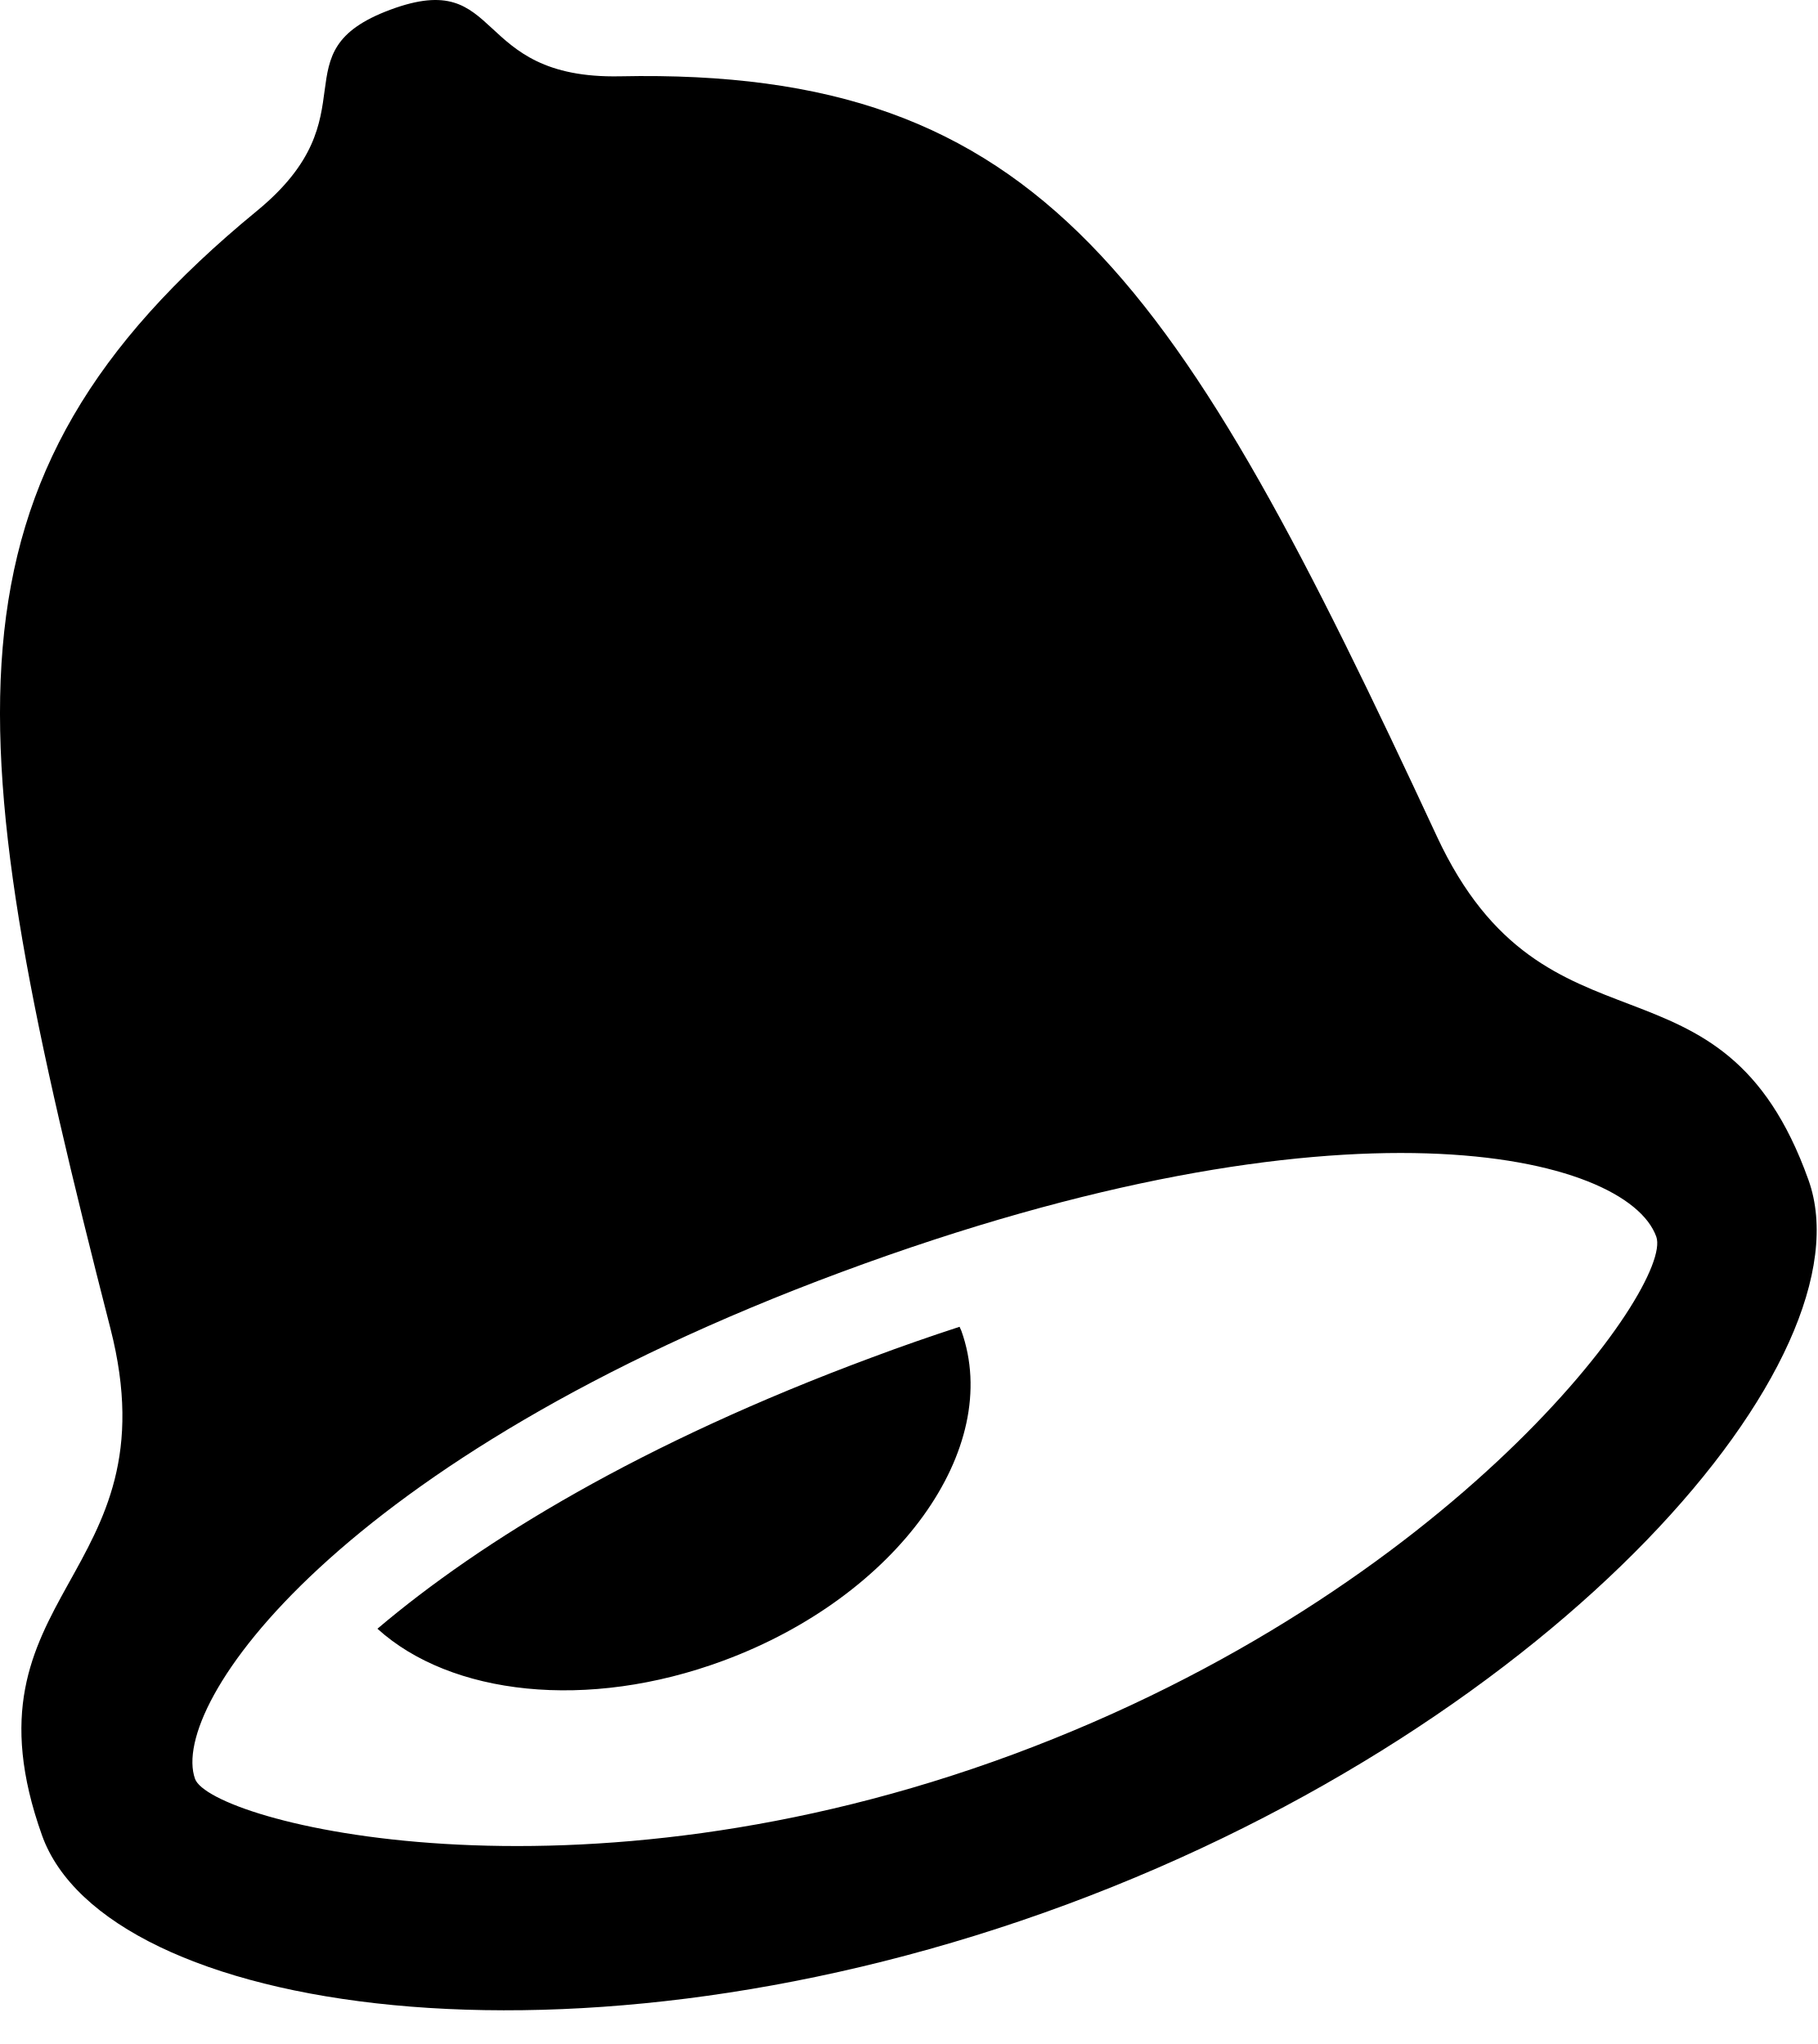
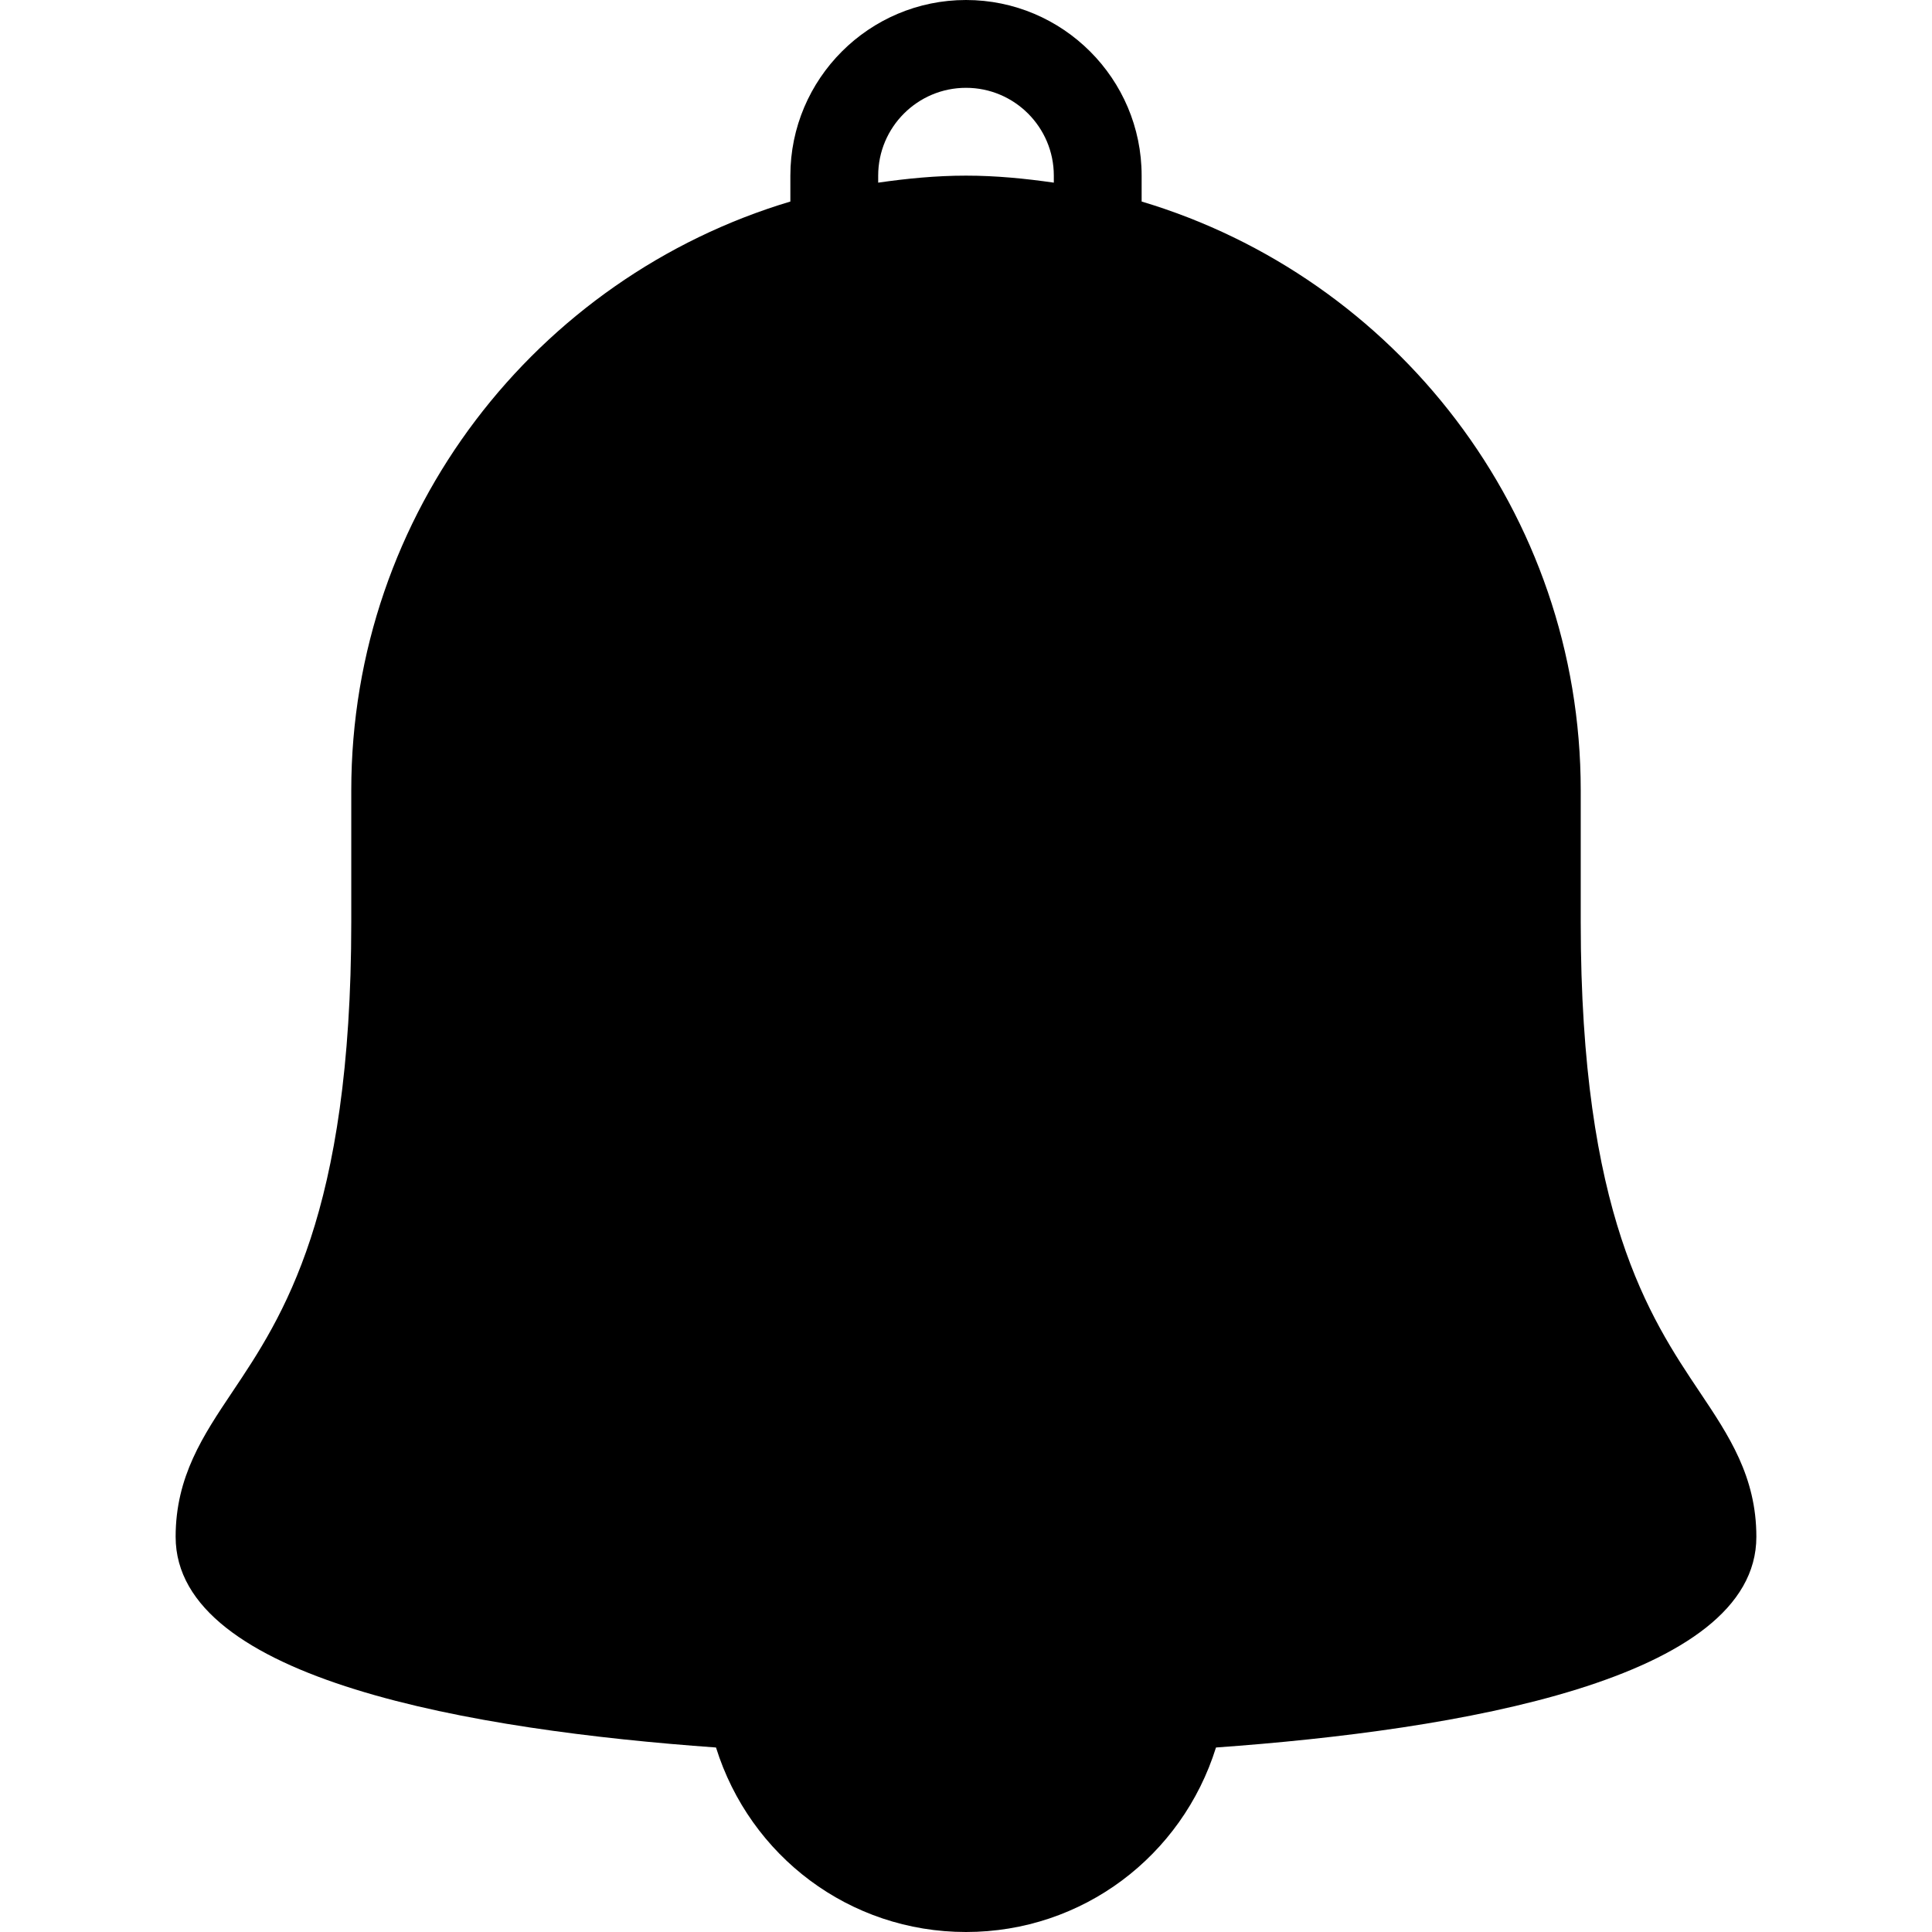
- <svg xmlns="http://www.w3.org/2000/svg" viewBox="0 0 16 18" version="1.1">
-   <path d="M12.65,7.365 C10.37,2.458 9.184,0.594 5.459,0.672 C4.132,0.699 4.45,-0.29 3.438,0.085 C2.428,0.46 3.295,1.009 2.261,1.858 C-0.641,4.241 -0.374,6.445 0.972,11.698 C1.539,13.911 -0.395,14.019 0.37,16.163 C0.929,17.727 5.049,18.382 9.395,16.77 C13.742,15.157 16.481,11.956 15.922,10.392 C15.157,8.247 13.611,9.431 12.65,7.365 Z M8.924,15.448 C5.042,16.888 1.852,16.042 1.717,15.665 C1.485,15.015 2.97,12.849 7.408,11.202 C11.846,9.555 14.323,10.166 14.582,10.891 C14.735,11.32 12.807,14.007 8.924,15.448 Z M7.676,11.954 C5.647,12.707 4.237,13.568 3.323,14.343 C3.966,14.927 5.17,15.069 6.369,14.624 C7.896,14.059 8.835,12.758 8.464,11.72 C8.459,11.707 8.453,11.697 8.448,11.684 C8.197,11.766 7.94,11.855 7.676,11.954 Z" />
+ <svg xmlns="http://www.w3.org/2000/svg" version="1.1" id="Capa_1" x="0px" y="0px" viewBox="0 0 469.333 469.333" style="enable-background:new 0 0 469.333 469.333;" xml:space="preserve" width="512px" height="512px" class="">
+   <g>
+     <g>
+       <g>
+         <path d="M412.917,338.177C400.708,319.958,384,295.01,384,224v-32c0-67.512-45.066-124.63-106.667-143.043v-6.29    C277.333,19.135,258.188,0,234.667,0S192,19.135,192,42.667v6.29C130.401,67.37,85.333,124.488,85.333,192v32    c0,71.01-16.708,95.958-28.917,114.177c-7.063,10.552-13.75,20.521-13.75,35.156c0,34.775,72.495,46.978,131.271,51.181    c8.241,26.383,32.432,44.819,60.729,44.819s52.488-18.436,60.729-44.819c58.776-4.203,131.271-16.406,131.271-51.181    C426.667,358.698,419.979,348.729,412.917,338.177z M256,44.371c-6.987-1.006-14.072-1.704-21.333-1.704    s-14.346,0.698-21.333,1.704v-1.704c0-11.76,9.563-21.333,21.333-21.333S256,30.906,256,42.667V44.371z" data-original="#000000" class="active-path" data-old_color="#000000" fill="#000000" />
+       </g>
+     </g>
+   </g>
</svg>
